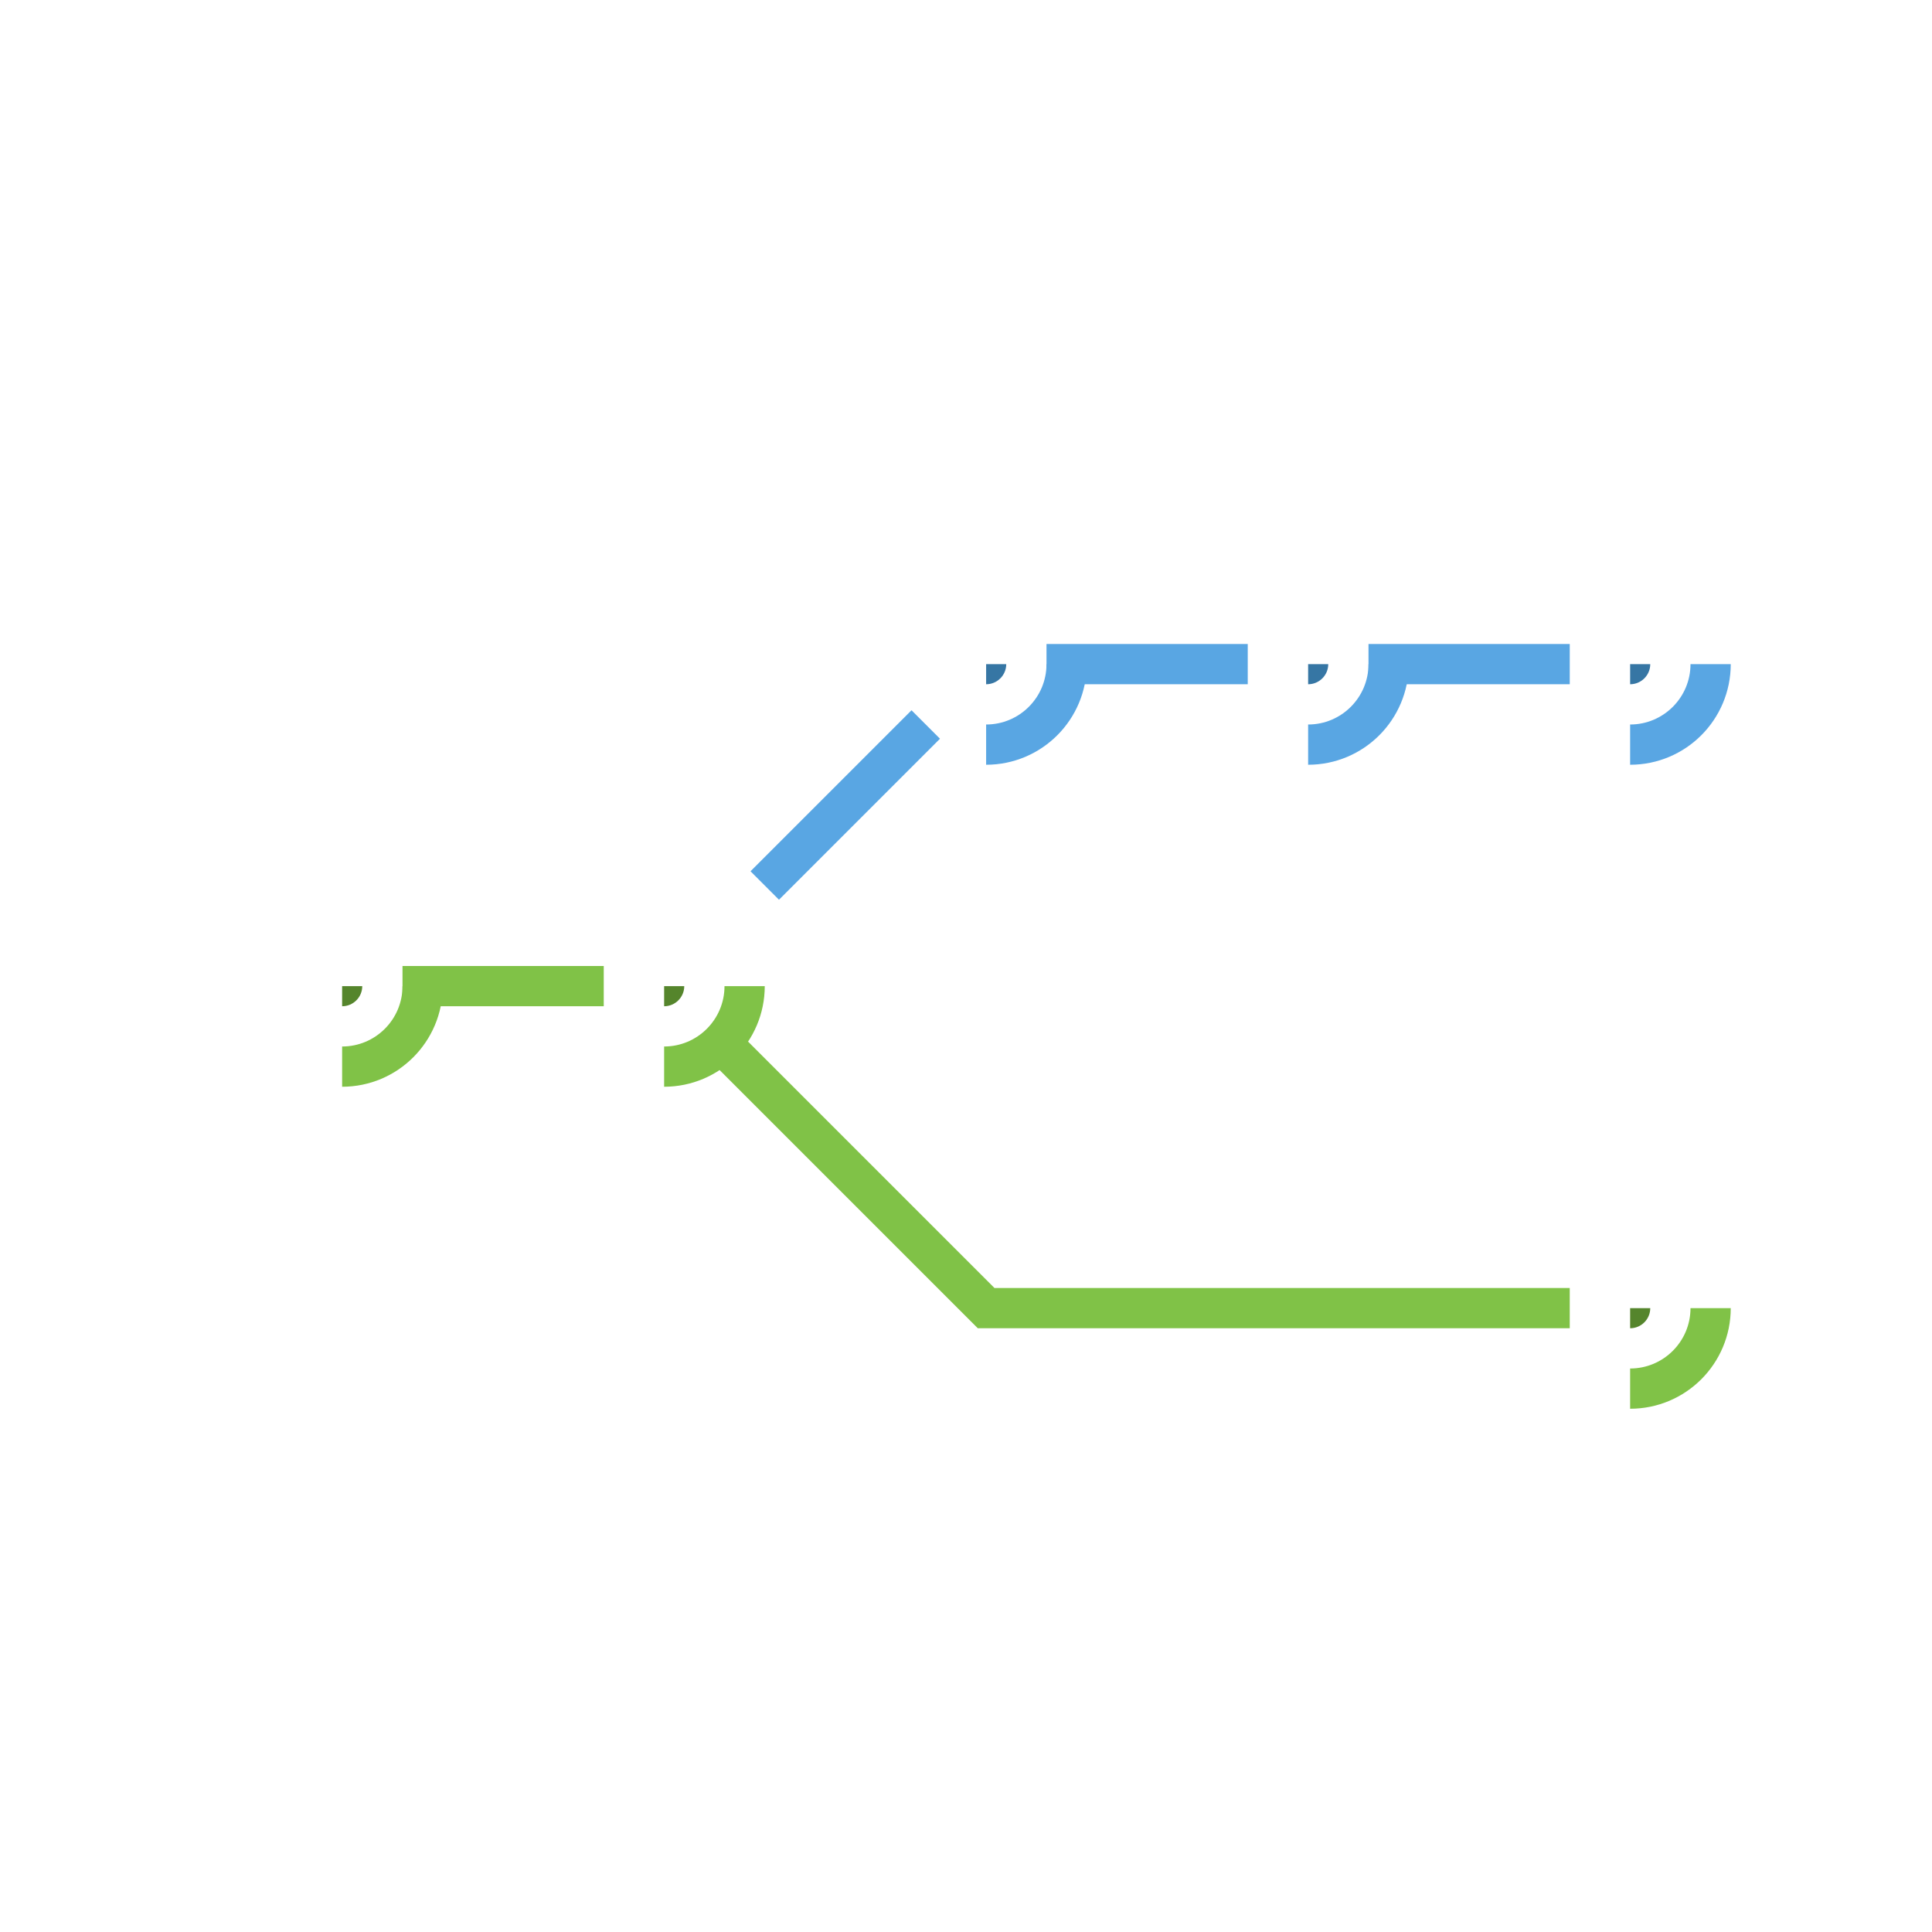
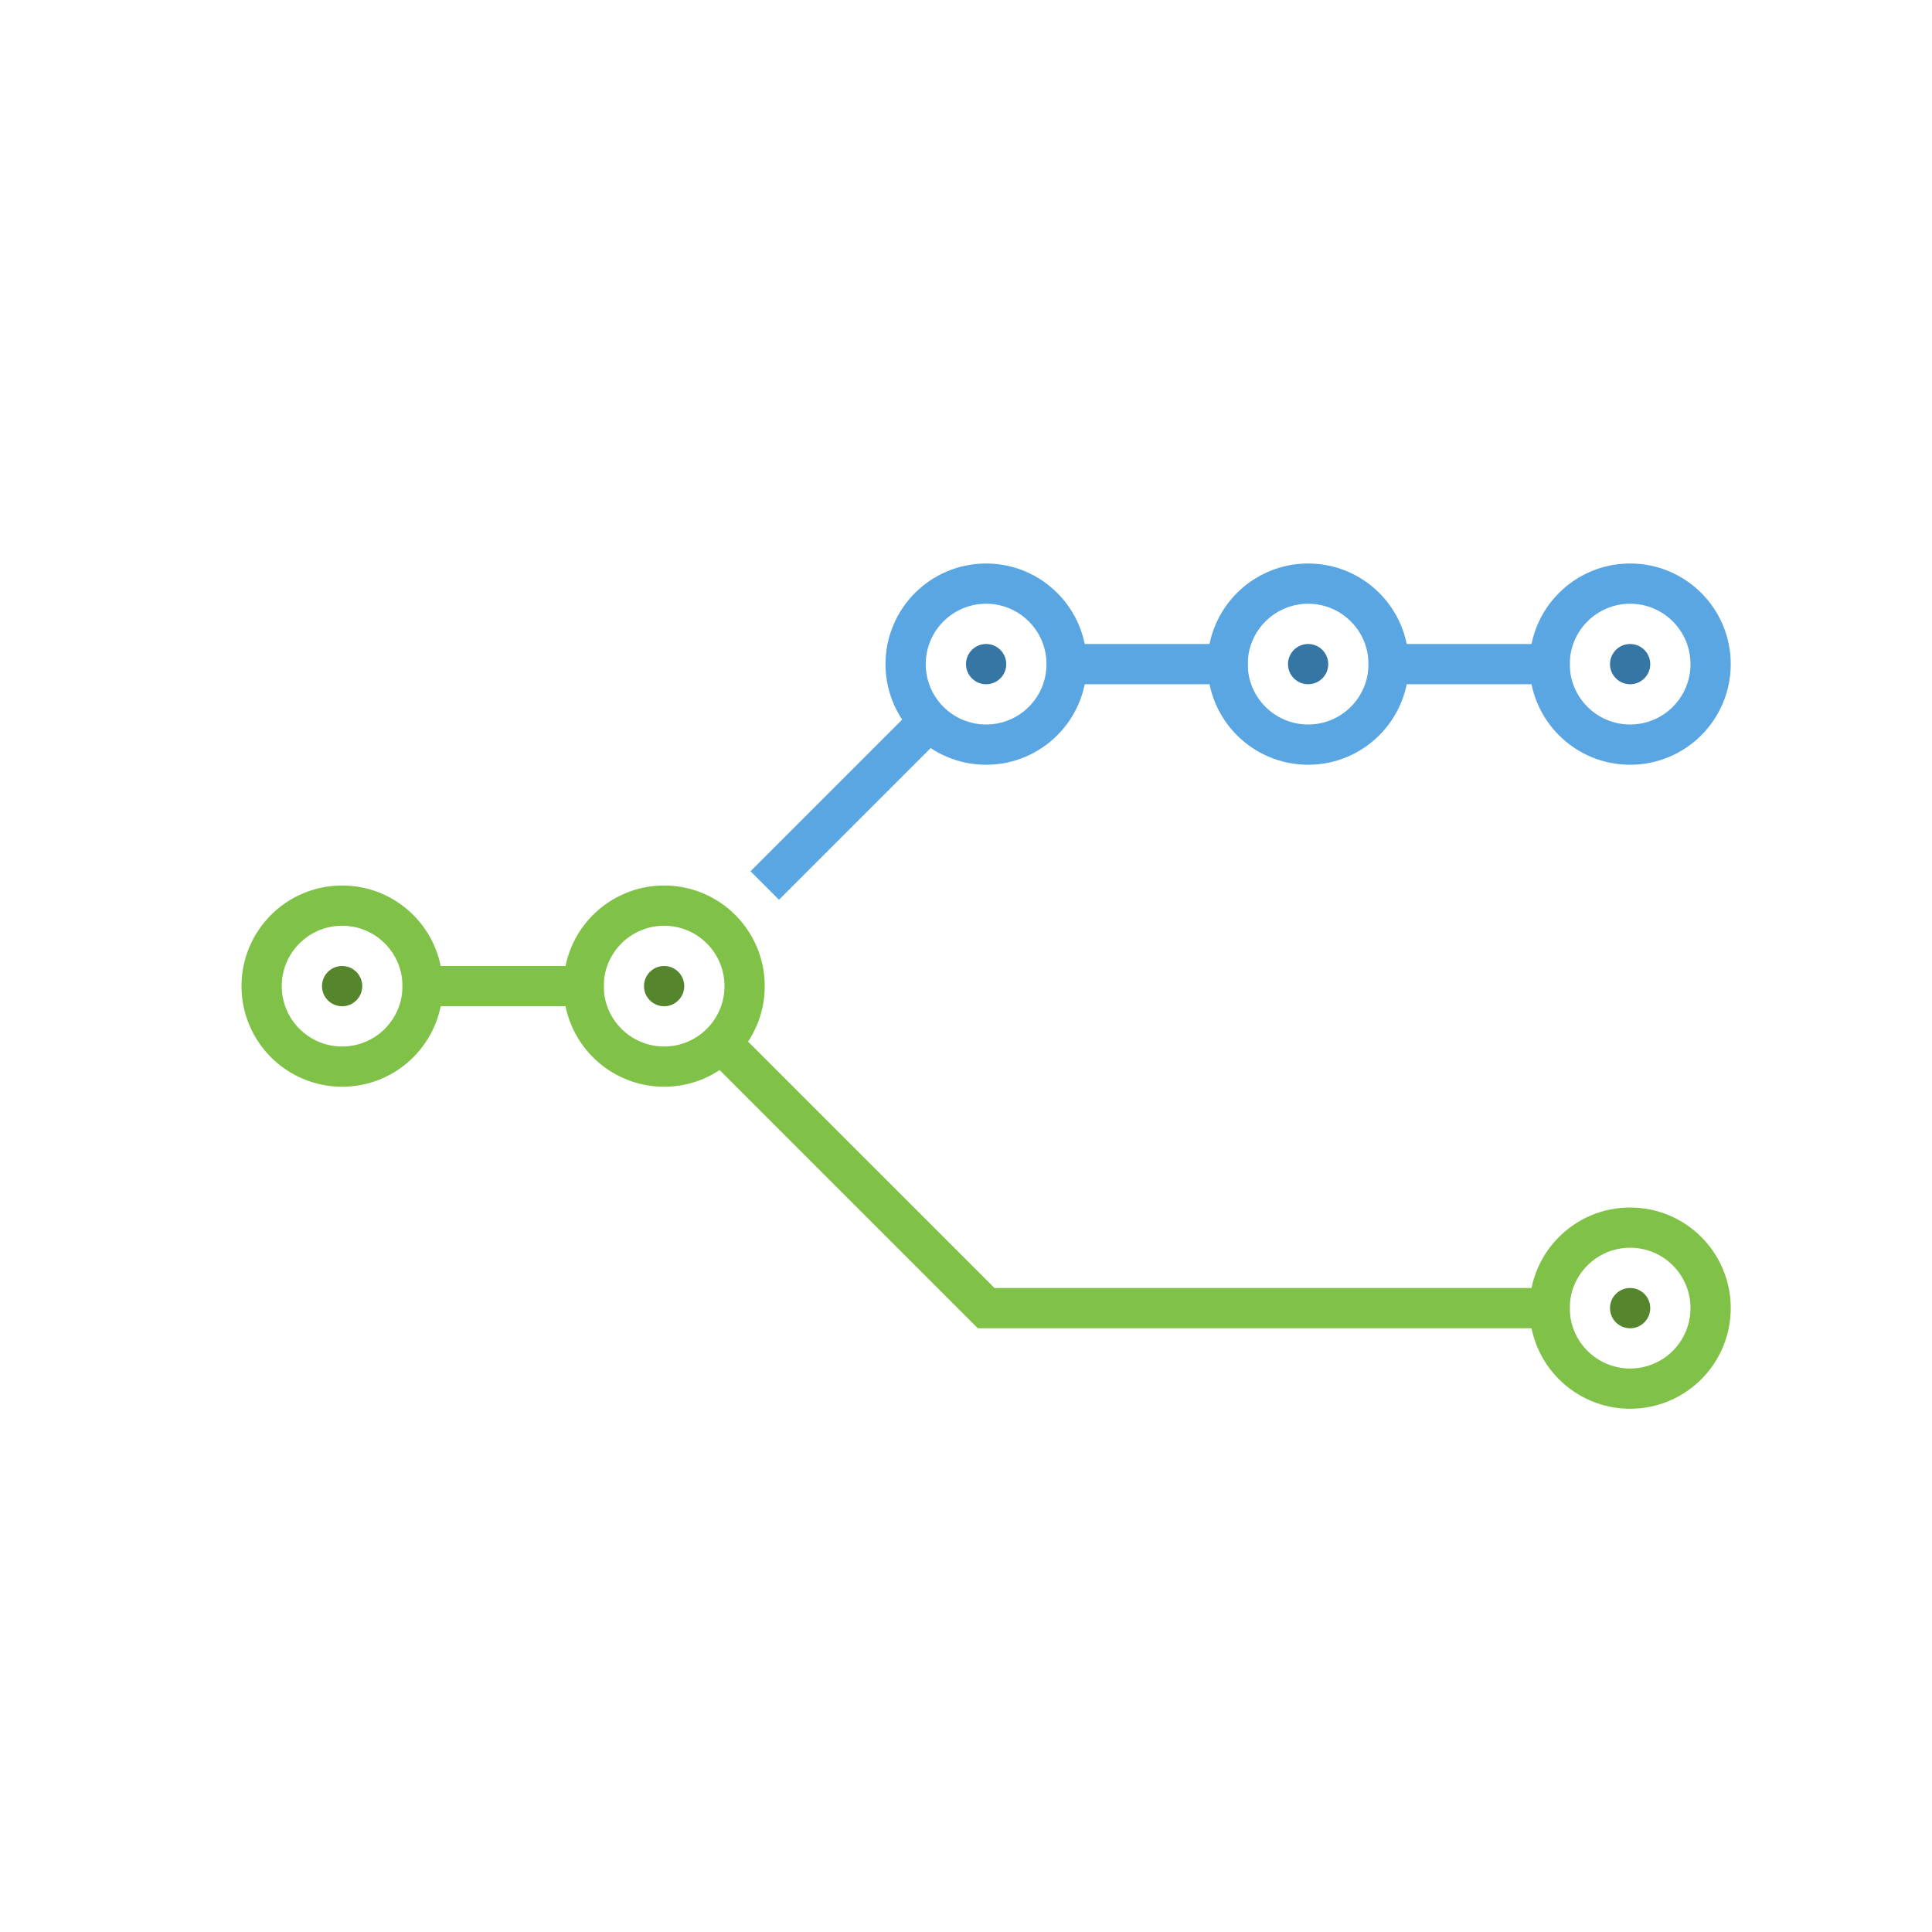
- <svg xmlns="http://www.w3.org/2000/svg" xmlns:xlink="http://www.w3.org/1999/xlink" width="48" height="48" version="1.1" viewBox="0 0 48 48">
-   <defs>
-     <symbol id="g">
-       <circle r="2" style="fill:none;stroke:#80c247" />
-       <circle r=".5" style="fill:#55852c" />
-     </symbol>
-     <symbol id="b">
-       <circle r="2" style="fill:none;stroke:#59a6e3" />
-       <circle r=".5" style="fill:#3676a4" />
-     </symbol>
-   </defs>
-   <path d="m18 26 6.5 6.5h14.5m-29-8h5" style="fill:none;stroke:#80c247" />
-   <path d="m23 18-4 4m12-5.5h-5m13 0h-5" style="fill:none;stroke:#59a6e3" />
-   <use transform="translate(8.5,24.5)" xlink:href="#g" />
-   <use transform="translate(16.5,24.5)" xlink:href="#g" />
-   <use transform="translate(40.5,16.5)" xlink:href="#b" />
-   <use transform="translate(24.5,16.5)" xlink:href="#b" />
-   <use transform="translate(32.5,16.5)" xlink:href="#b" />
-   <use transform="translate(40.5,32.5)" xlink:href="#g" />
+ <svg xmlns="http://www.w3.org/2000/svg" width="48" height="48" version="1.1" viewBox="0 0 48 48">
+   <circle cx="40.5" cy="16.5" r="2" style="fill:none;stroke:#59a6e3" />
+   <circle cx="40.5" cy="16.5" r=".5" style="fill:#3676a4" />
+   <circle cx="8.5" cy="24.5" r="2" style="fill:none;stroke:#80c247" />
+   <circle cx="8.5" cy="24.5" r=".5" style="fill:#55852c" />
+   <circle cx="16.5" cy="24.5" r="2" style="fill:none;stroke:#80c247" />
+   <circle cx="16.5" cy="24.5" r=".5" style="fill:#55852c" />
+   <circle cx="40.5" cy="32.5" r="2" style="fill:none;stroke:#80c247" />
+   <circle cx="40.5" cy="32.5" r=".5" style="fill:#55852c" />
+   <circle cx="32.5" cy="16.5" r="2" style="fill:none;stroke:#59a6e3" />
+   <circle cx="32.5" cy="16.5" r=".5" style="fill:#3676a4" />
+   <circle cx="24.5" cy="16.5" r="2" style="fill:none;stroke:#59a6e3" />
+   <circle cx="24.5" cy="16.5" r=".5" style="fill:#3676a4" />
+   <path d="m10 24.5h5" style="fill:none;stroke-linejoin:round;stroke:#80c247" />
+   <path d="m18 26 6.5 6.5h14.5" style="fill:none;stroke:#80c247" />
+   <path d="m31 16.5h-5" style="fill:none;stroke:#59a6e3" />
+   <path d="m39 16.5h-5" style="fill:none;stroke:#59a6e3" />
+   <path d="m23 18-4 4" style="fill:none;stroke:#59a6e3" />
</svg>
